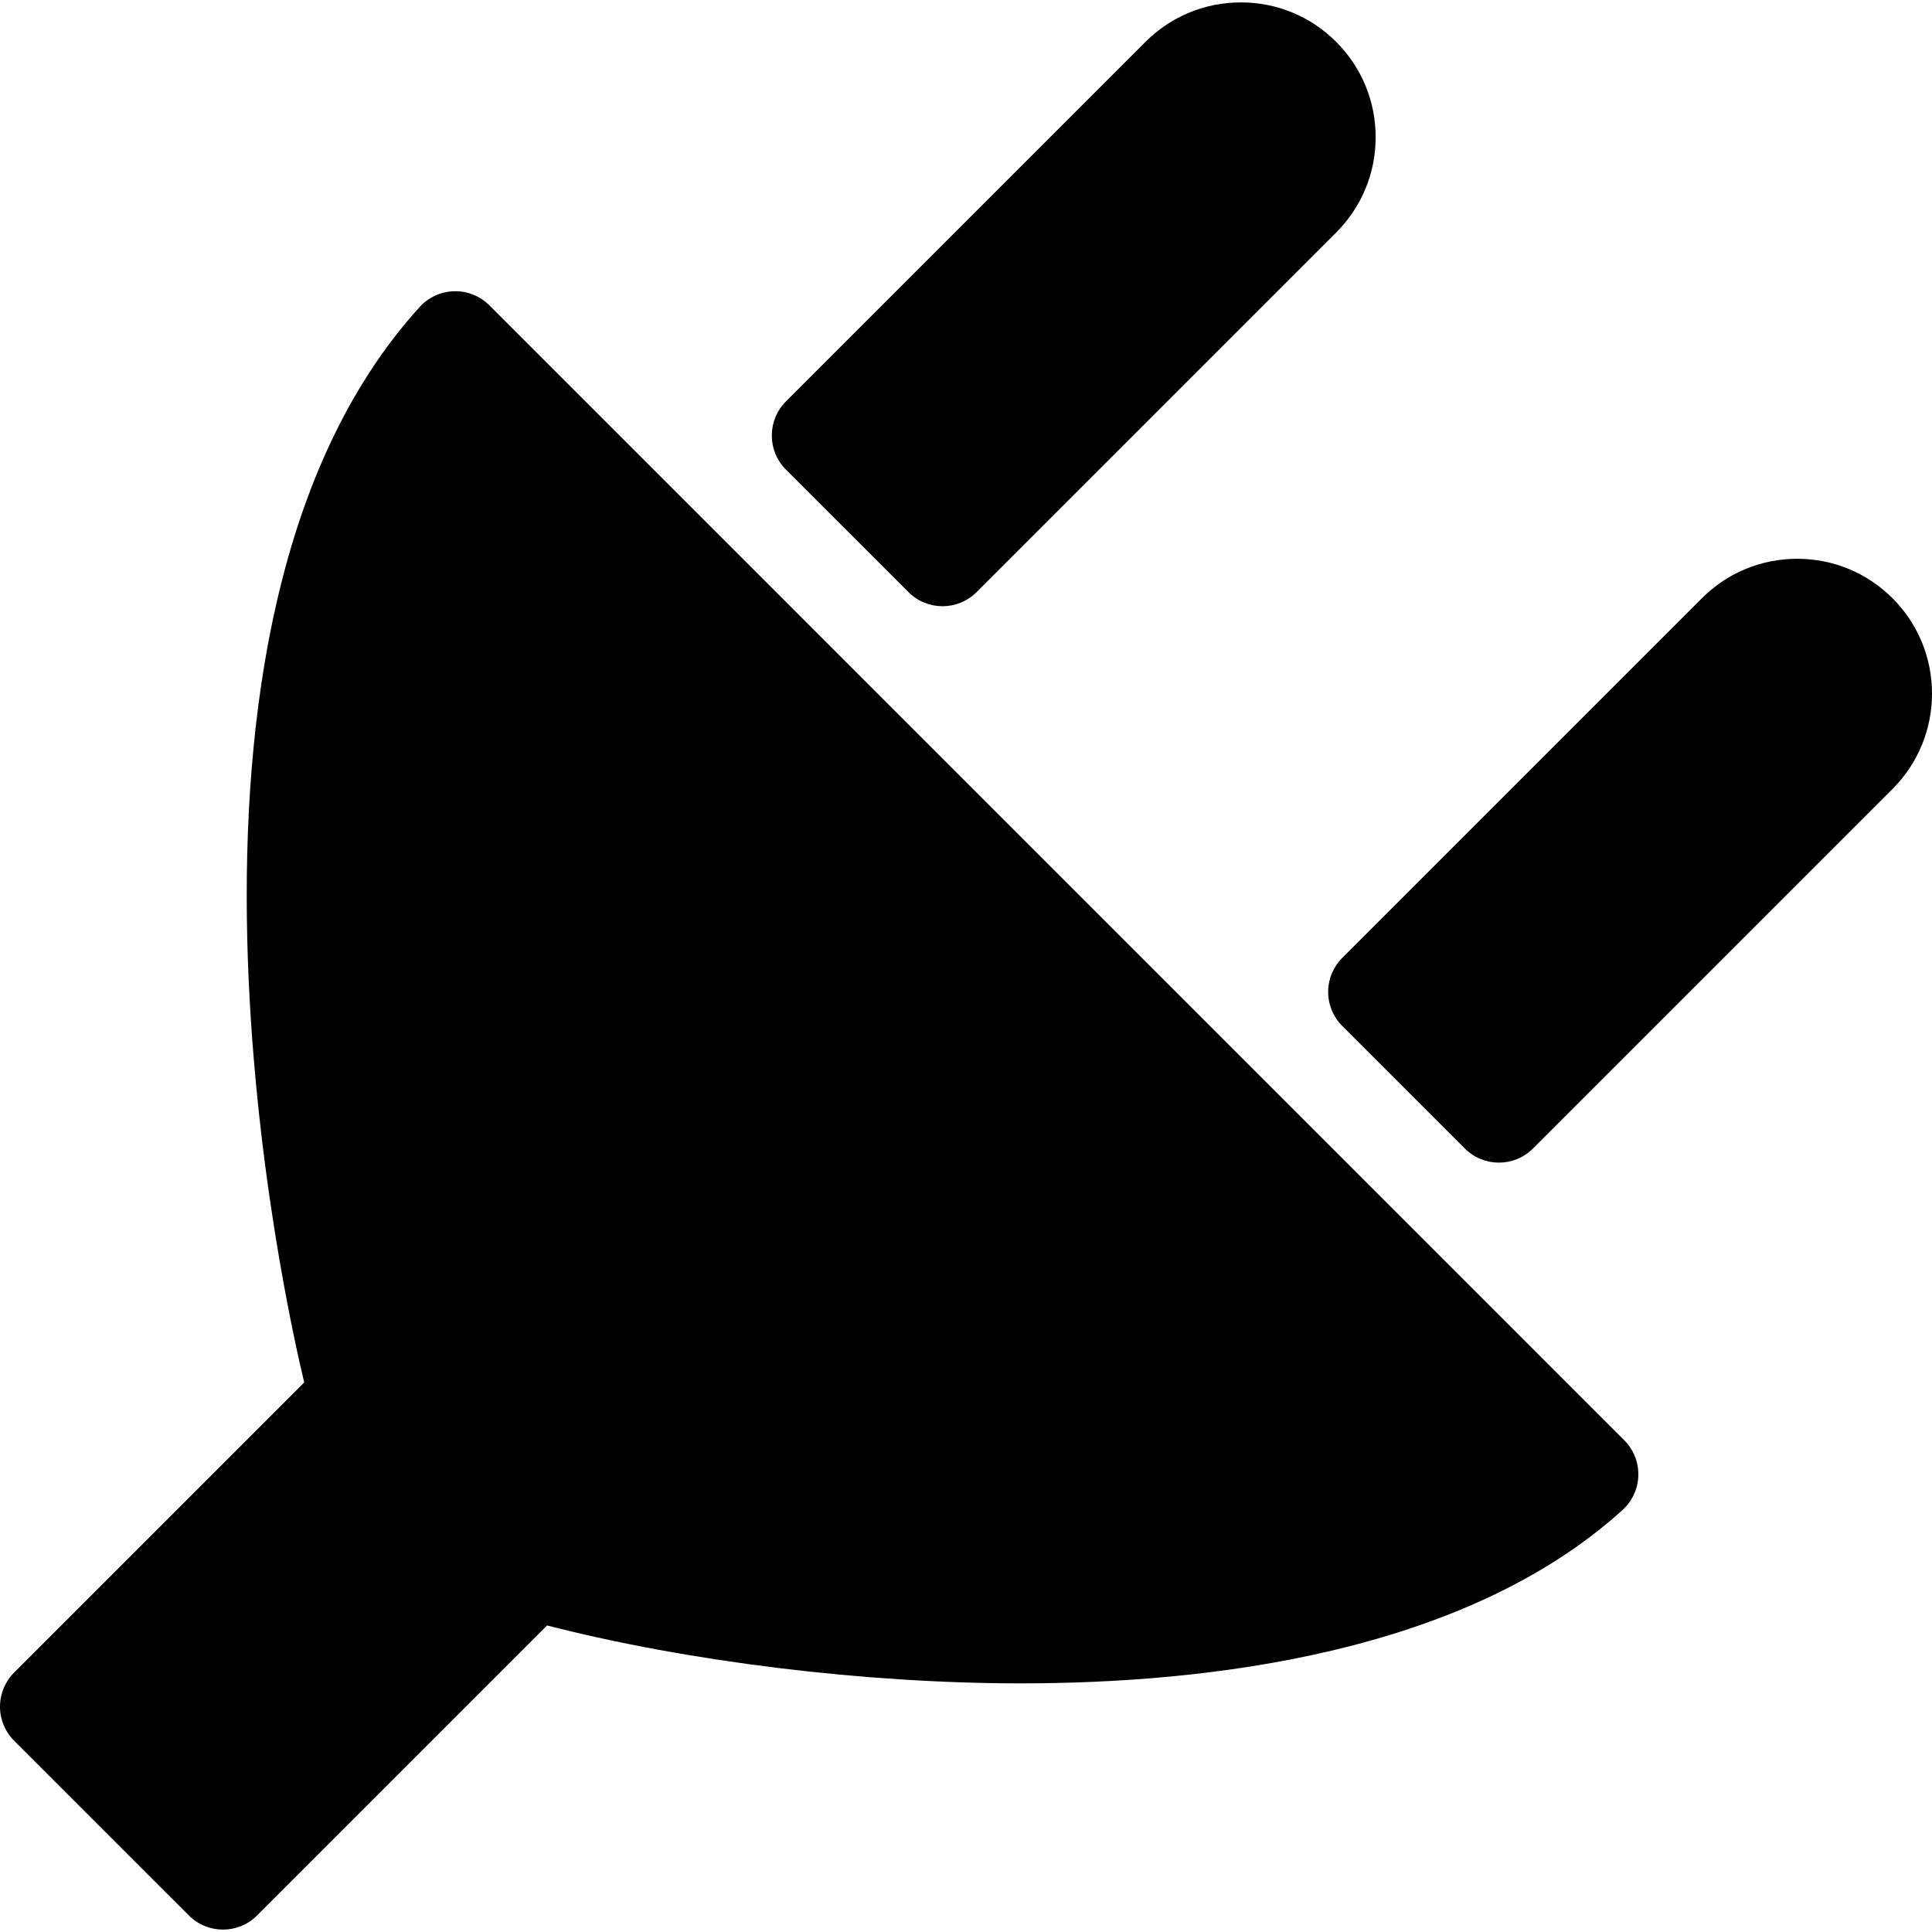
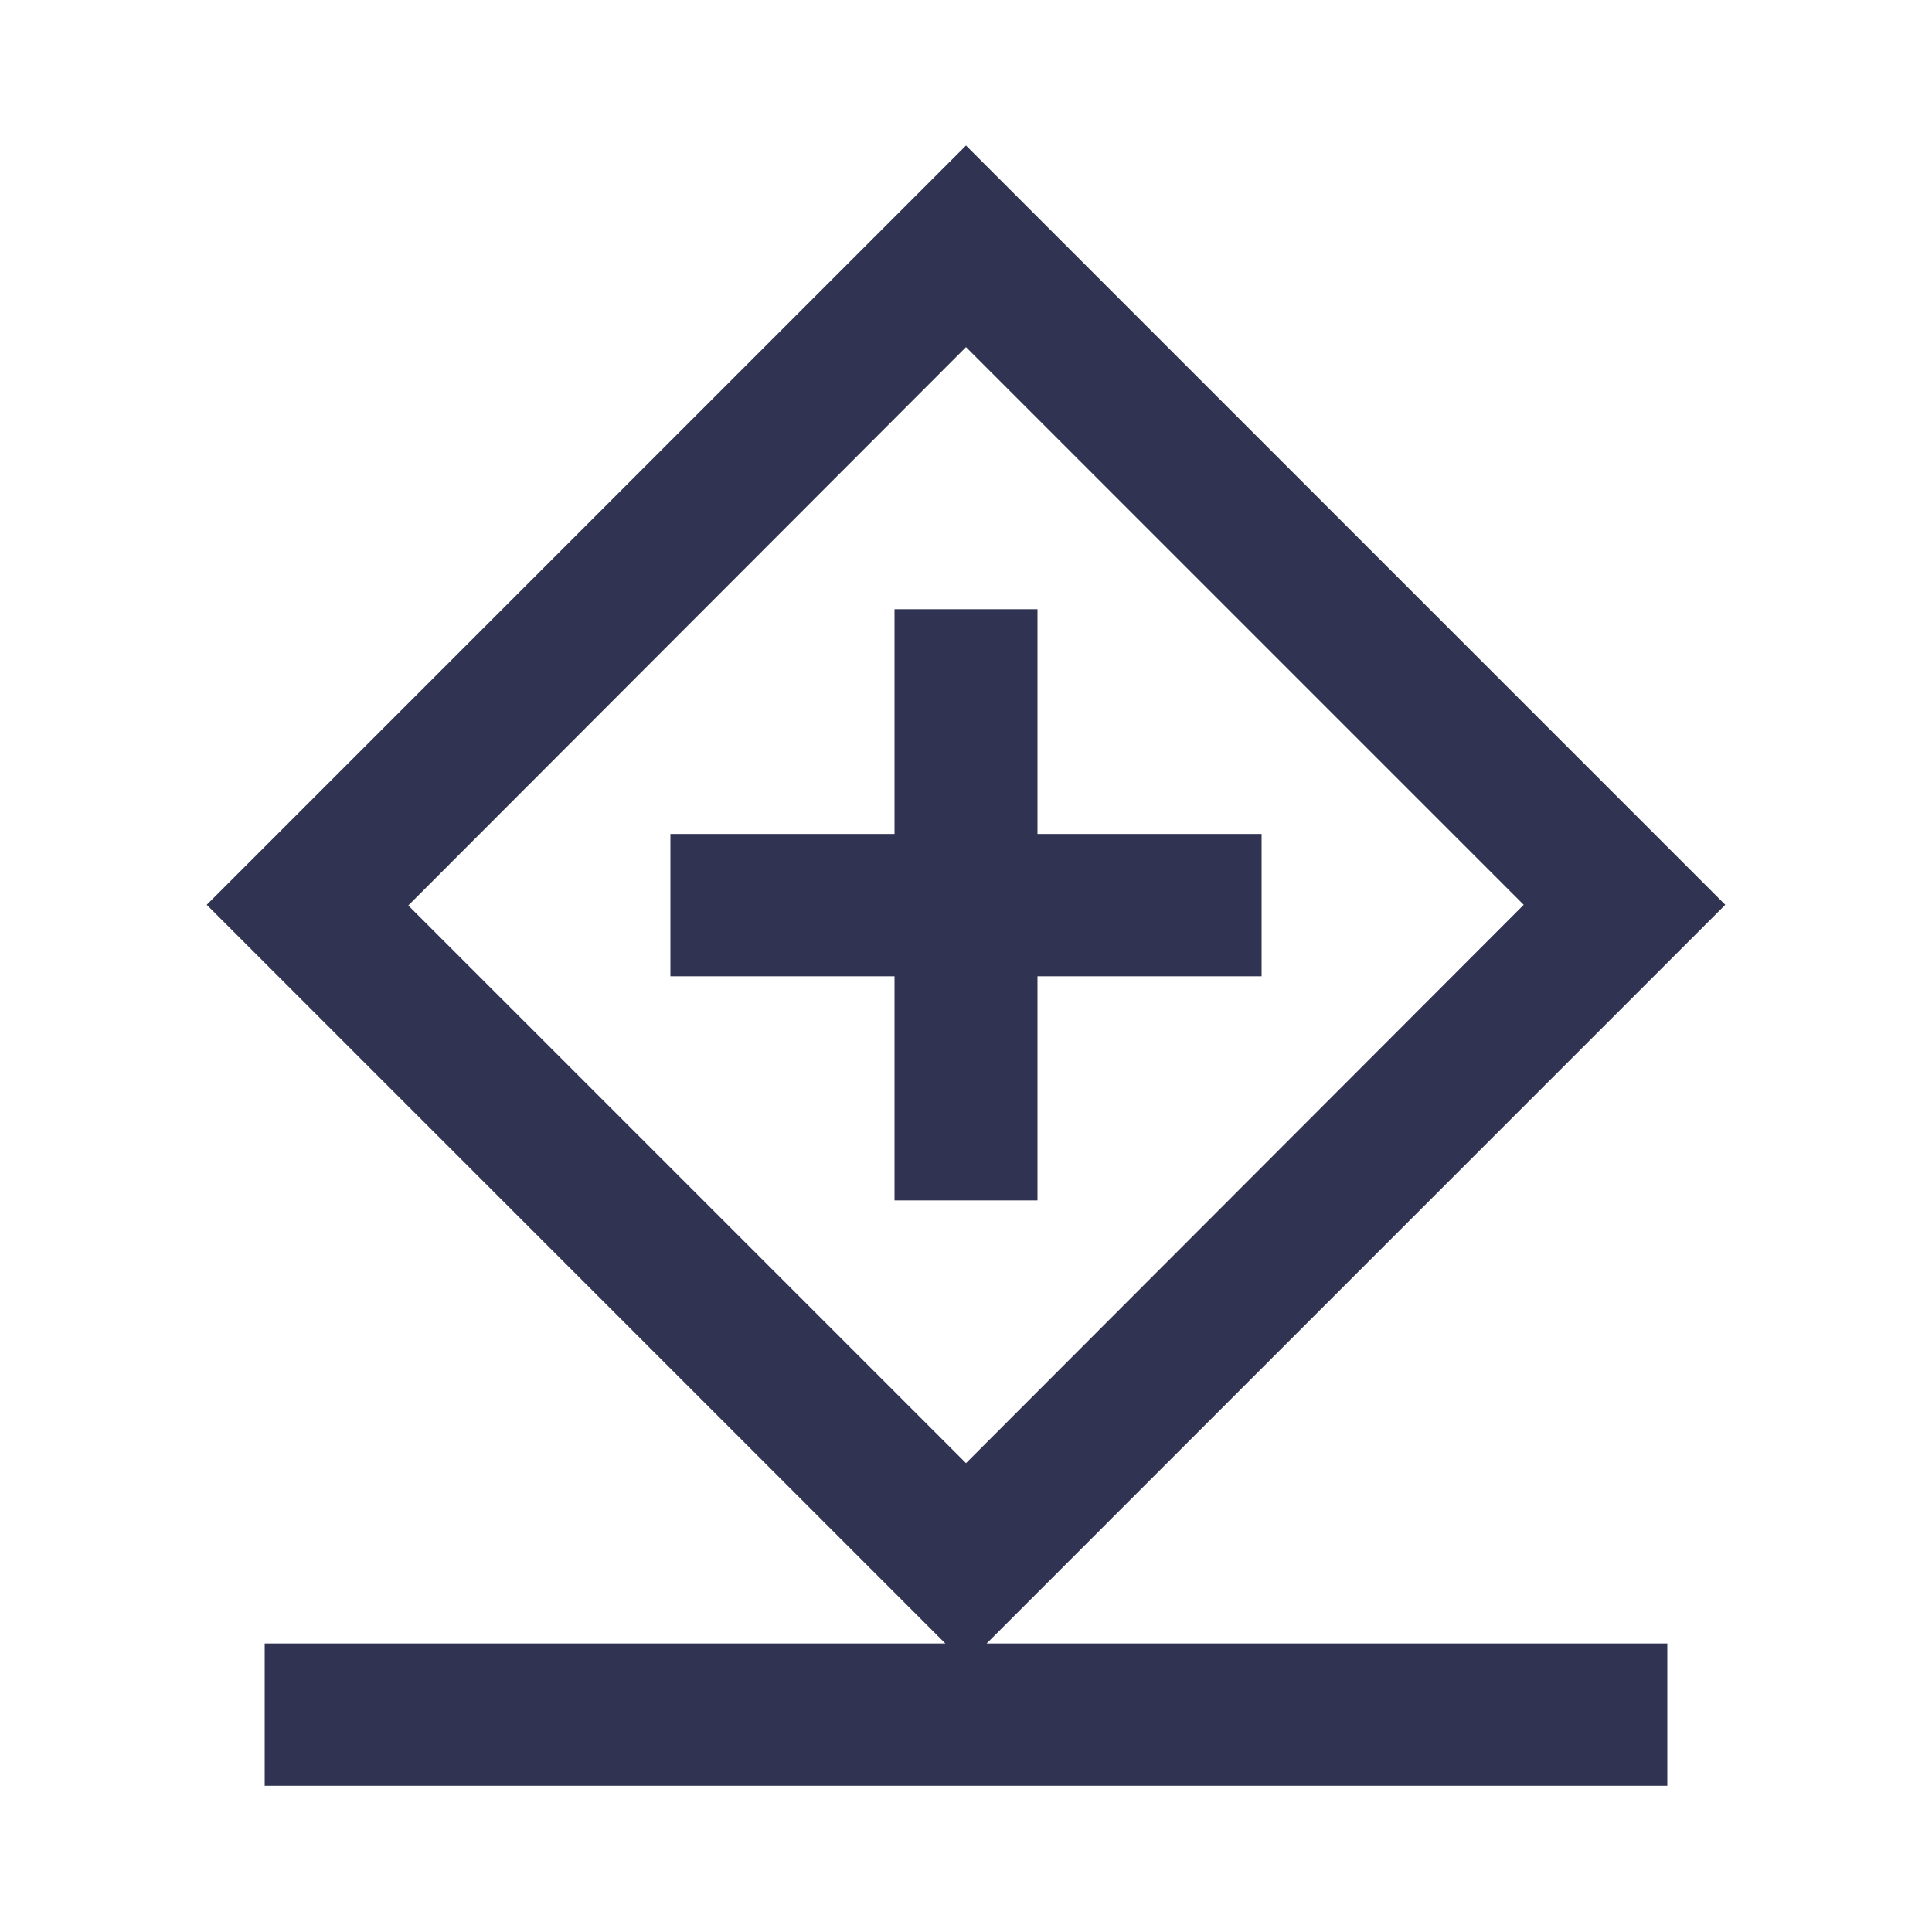
- <svg xmlns="http://www.w3.org/2000/svg" version="1.1" id="Capa_1" x="0px" y="0px" width="99.012px" height="99.012px" viewBox="0 0 99.012 99.012" style="enable-background:new 0 0 99.012 99.012;" xml:space="preserve">
+ <svg xmlns="http://www.w3.org/2000/svg" version="1.1" id="Layer_1" x="0px" y="0px" viewBox="0 0 300 300" style="enable-background:new 0 0 300 300;" xml:space="preserve">
+   <style type="text/css">
+ 	.st0{fill:#303351;}
+ </style>
  <g>
-     <g>
-       <path d="M25.08,15.648c-0.478-0.478-1.135-0.742-1.805-0.723c-0.675,0.017-1.314,0.309-1.768,0.808    c-14.829,16.325-6.762,51.623-5.916,55.115L0.723,85.717C0.26,86.18,0,86.808,0,87.463c0,0.654,0.26,1.283,0.723,1.746    l8.958,8.957c0.482,0.48,1.114,0.723,1.746,0.723c0.631,0,1.264-0.24,1.745-0.723l14.865-14.864    c7.237,1.859,16.289,2.968,24.28,2.968c9.599,0,22.739-1.543,30.836-8.886c0.5-0.454,0.793-1.093,0.809-1.769    c0.018-0.676-0.245-1.328-0.723-1.805L25.08,15.648z" />
-       <path d="M46.557,30.345c0.482,0.482,1.114,0.723,1.746,0.723c0.632,0,1.264-0.241,1.746-0.724l18.428-18.428    c1.305-1.305,2.023-3.04,2.023-4.885c0-1.846-0.719-3.582-2.023-4.886c-1.305-1.305-3.039-2.022-4.885-2.022    c-1.845,0-3.581,0.718-4.887,2.022L40.277,20.574c-0.964,0.964-0.964,2.527,0,3.492L46.557,30.345z" />
-       <path d="M96.99,30.661c-1.305-1.305-3.039-2.024-4.885-2.024c-1.847,0-3.582,0.718-4.886,2.023L68.79,49.089    c-0.464,0.463-0.724,1.091-0.724,1.746s0.26,1.282,0.724,1.746l6.28,6.278c0.481,0.482,1.113,0.724,1.746,0.724    c0.631,0,1.264-0.241,1.746-0.724l18.43-18.429C99.686,37.735,99.686,33.353,96.99,30.661z" />
-     </g>
+     <path class="st0" d="M267.9,140.5L150,22.6L32.1,140.5l114.7,114.7H41.1v22.1h217.8v-22.1H153.2L267.9,140.5z M150,53.9l86.6,86.6   L150,227.2l-86.6-86.6L150,53.9z" />
+     <polygon class="st0" points="161.1,186.4 161.1,151.6 195.9,151.6 195.9,129.5 161.1,129.5 161.1,94.6 138.9,94.6 138.9,129.5    104.1,129.5 104.1,151.6 138.9,151.6 138.9,186.4  " />
  </g>
-   <g>
- </g>
-   <g>
- </g>
-   <g>
- </g>
-   <g>
- </g>
-   <g>
- </g>
-   <g>
- </g>
-   <g>
- </g>
-   <g>
- </g>
-   <g>
- </g>
-   <g>
- </g>
-   <g>
- </g>
-   <g>
- </g>
-   <g>
- </g>
-   <g>
- </g>
-   <g>
- </g>
</svg>
